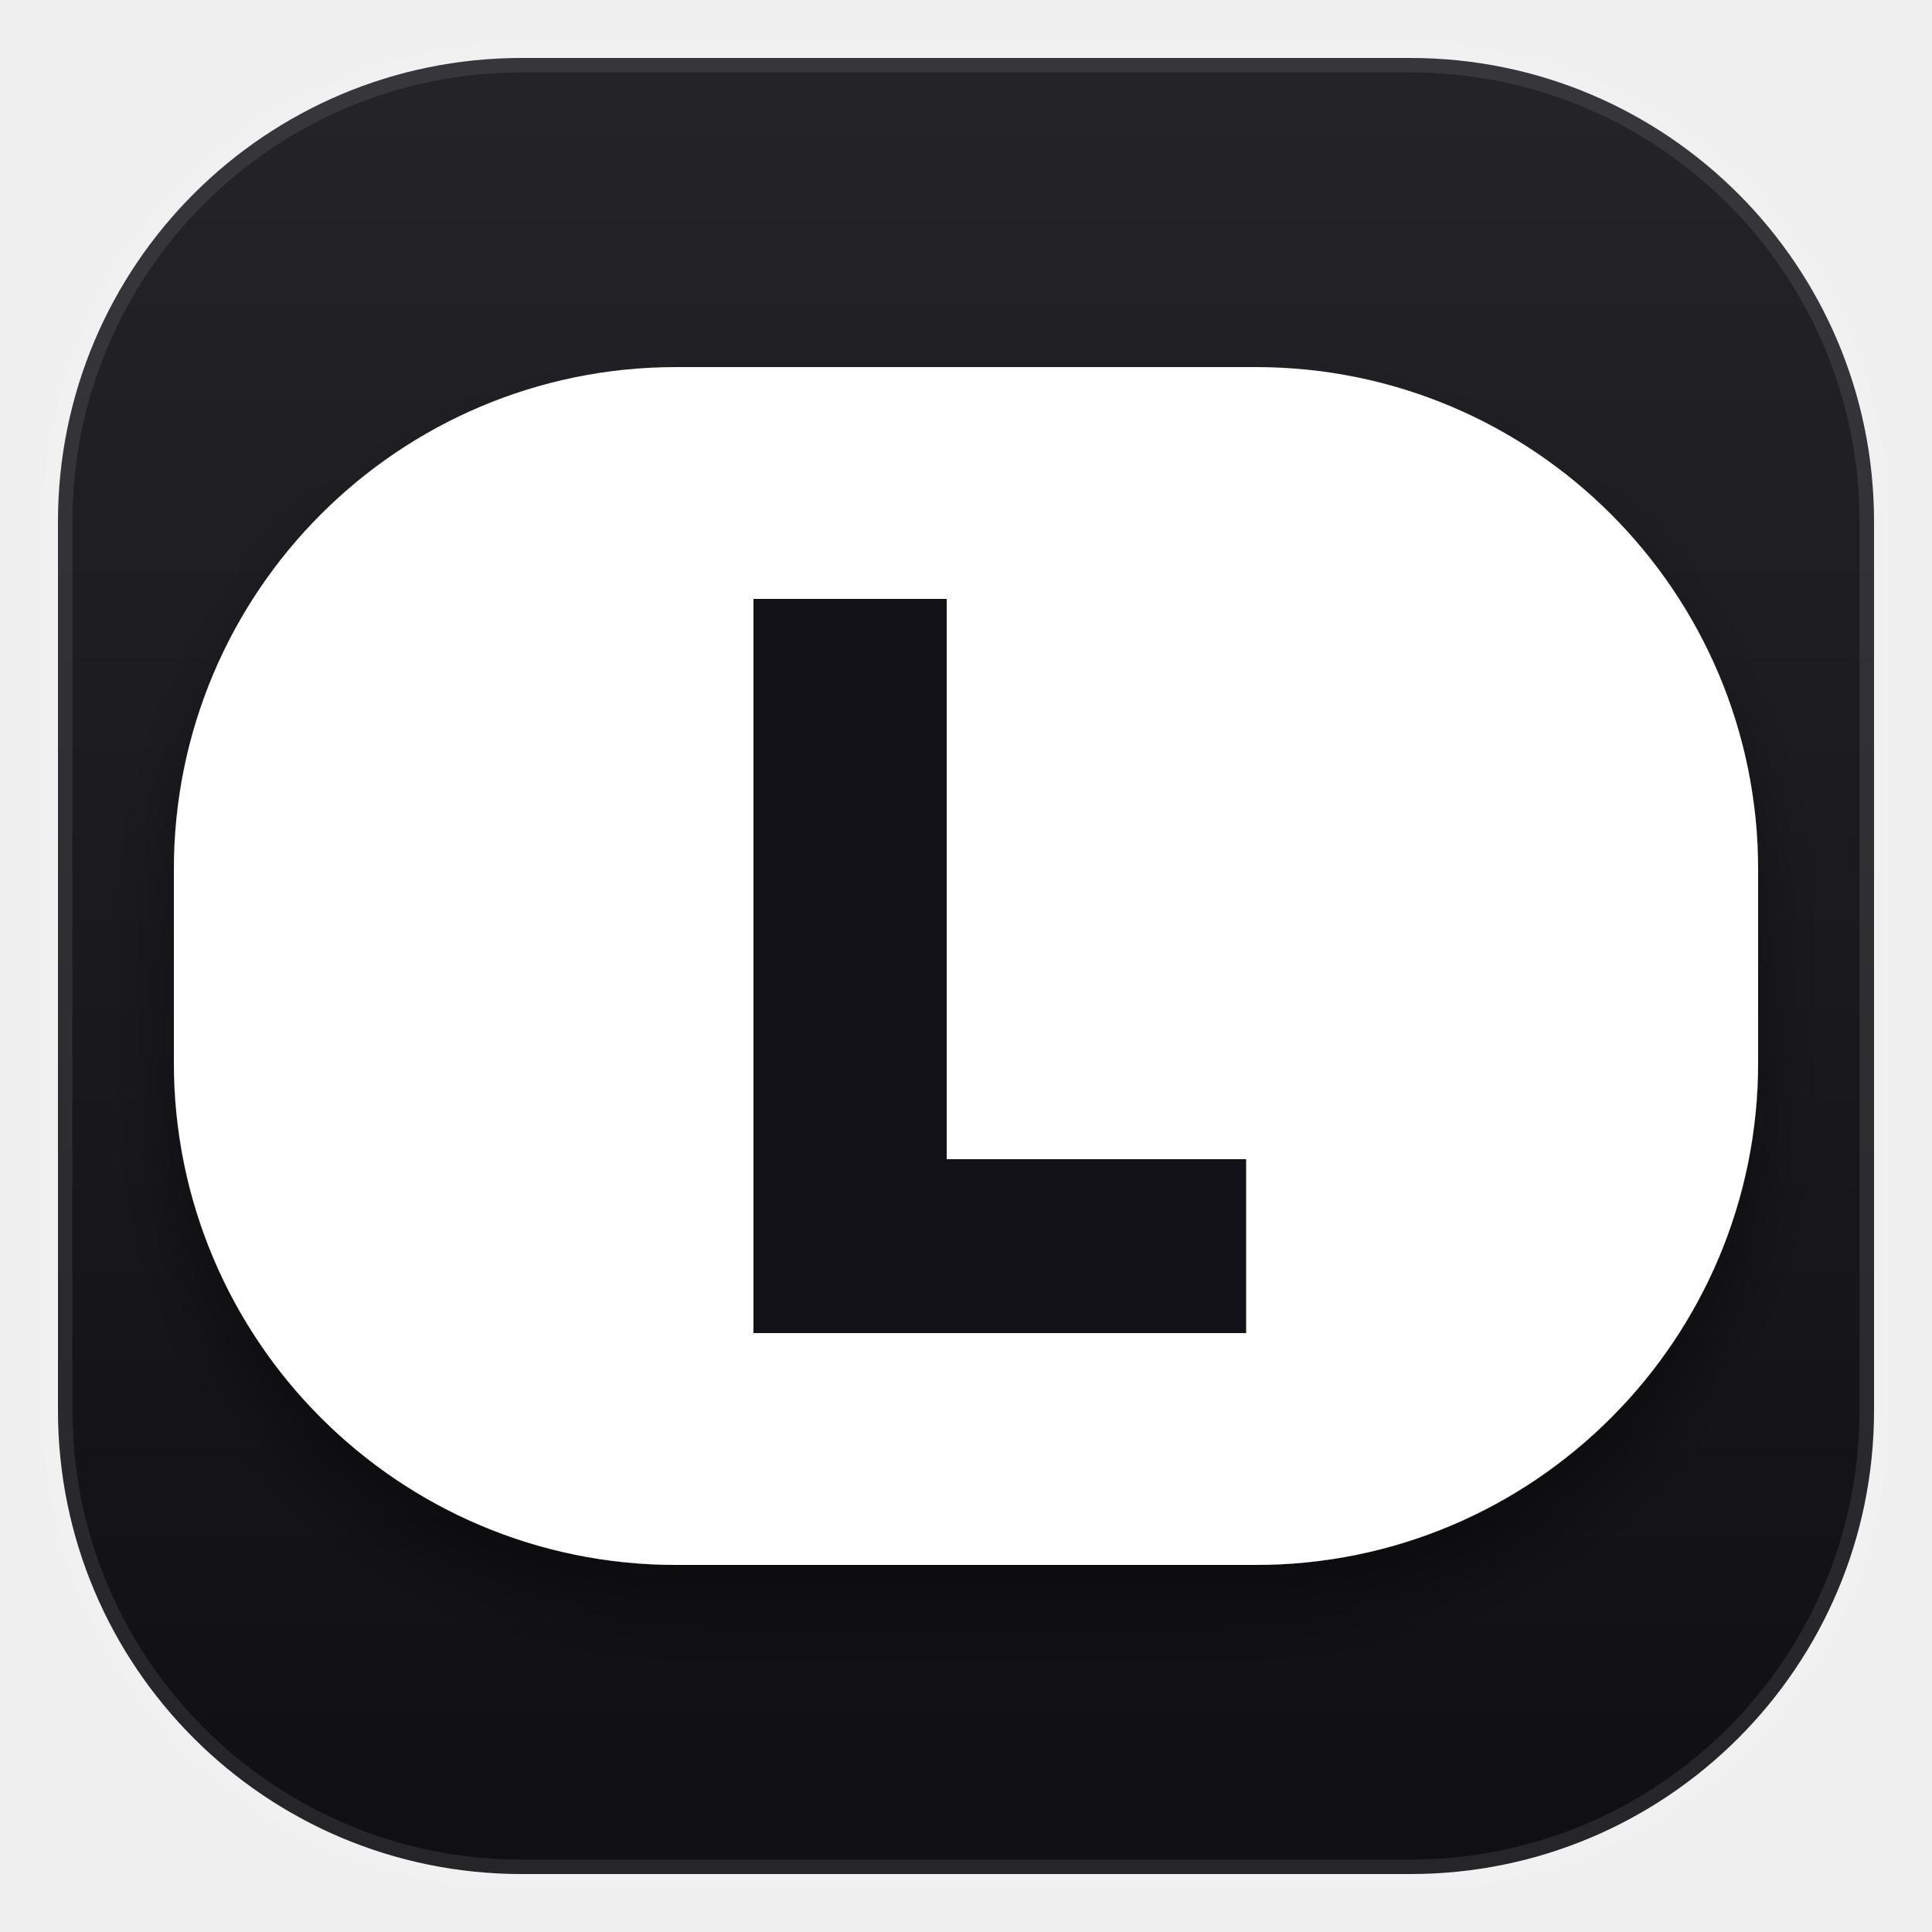
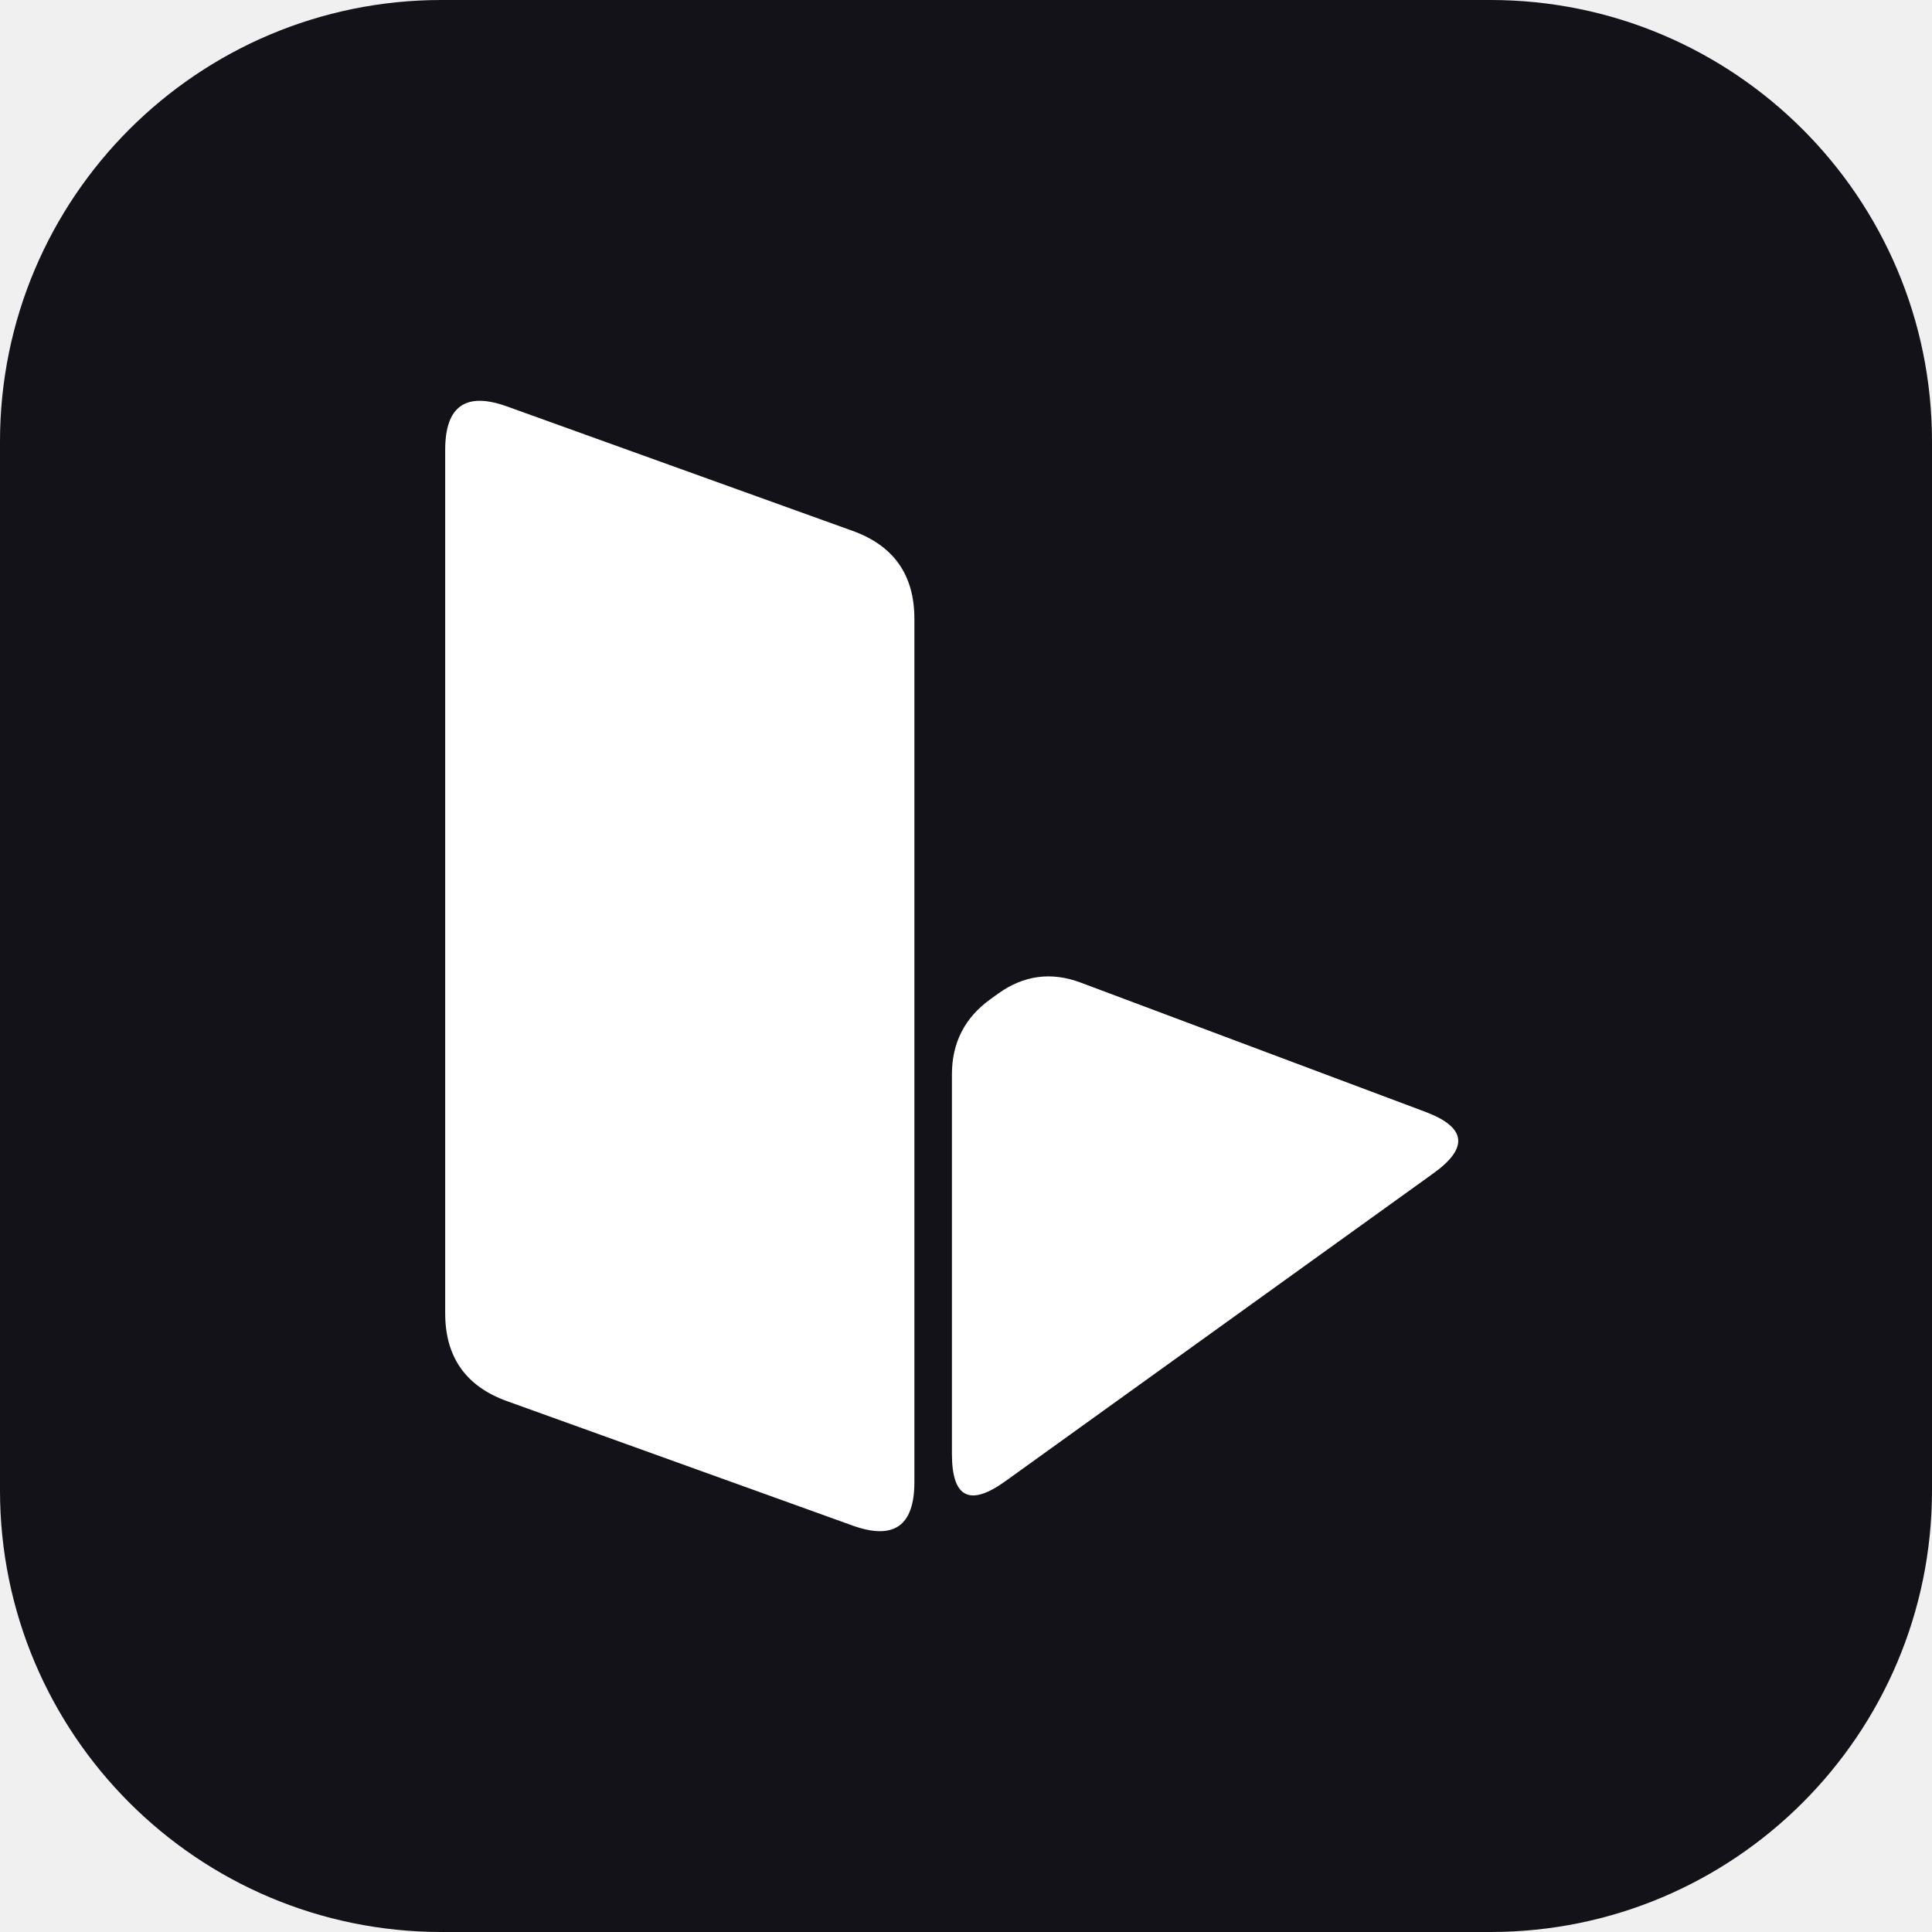
- <svg xmlns="http://www.w3.org/2000/svg" viewBox="0 0 100 100" width="100" height="100" fill="none">
-   <defs>
-     <linearGradient id="lincentBadgeGrad" x1="50" y1="0" x2="50" y2="100" gradientUnits="userSpaceOnUse">
-       <stop offset="0%" stop-color="#242429" />
-       <stop offset="100%" stop-color="#0F0F13" />
-     </linearGradient>
-     <filter id="lincentPillShadow" x="0" y="14" width="100" height="76" filterUnits="userSpaceOnUse" color-interpolation-filters="sRGB">
-       <feDropShadow dx="0" dy="2.5" stdDeviation="1.8" flood-color="#000000" flood-opacity="0.38" />
-     </filter>
-   </defs>
-   <rect x="3" y="3" width="94" height="94" rx="24" fill="url(#lincentBadgeGrad)" stroke="rgba(255,255,255,0.09)" stroke-width="1.5" />
-   <rect x="9" y="19" width="82" height="62" rx="26" fill="#FFFFFF" filter="url(#lincentPillShadow)" />
-   <path d="M39 31 H49 V60 H64.5 V69 H39 Z" fill="#121218" />
+ <svg xmlns="http://www.w3.org/2000/svg" viewBox="0 0 280 280" width="280" height="280">
+   <rect width="280" height="280" rx="64" fill="#121218" />
+   <g transform="translate(140 140) scale(0.68) translate(-111 -124)" fill="#FFFFFF">
+     <path d="M0 14 Q0 0 13.17 4.74 L86.83 31.26 Q100 36 100 50 L100 234 Q100 248 86.83 243.26 L13.17 216.74 Q0 212 0 198 Z" />
+     <path d="M108 147.09 Q108 137 116.18 131.09 L117.82 129.91 Q126 124 135.45 127.54 L208.89 155.08 Q222 160 210.63 168.18 L119.37 233.82 Q108 242 108 228 Z" />
+   </g>
</svg>
